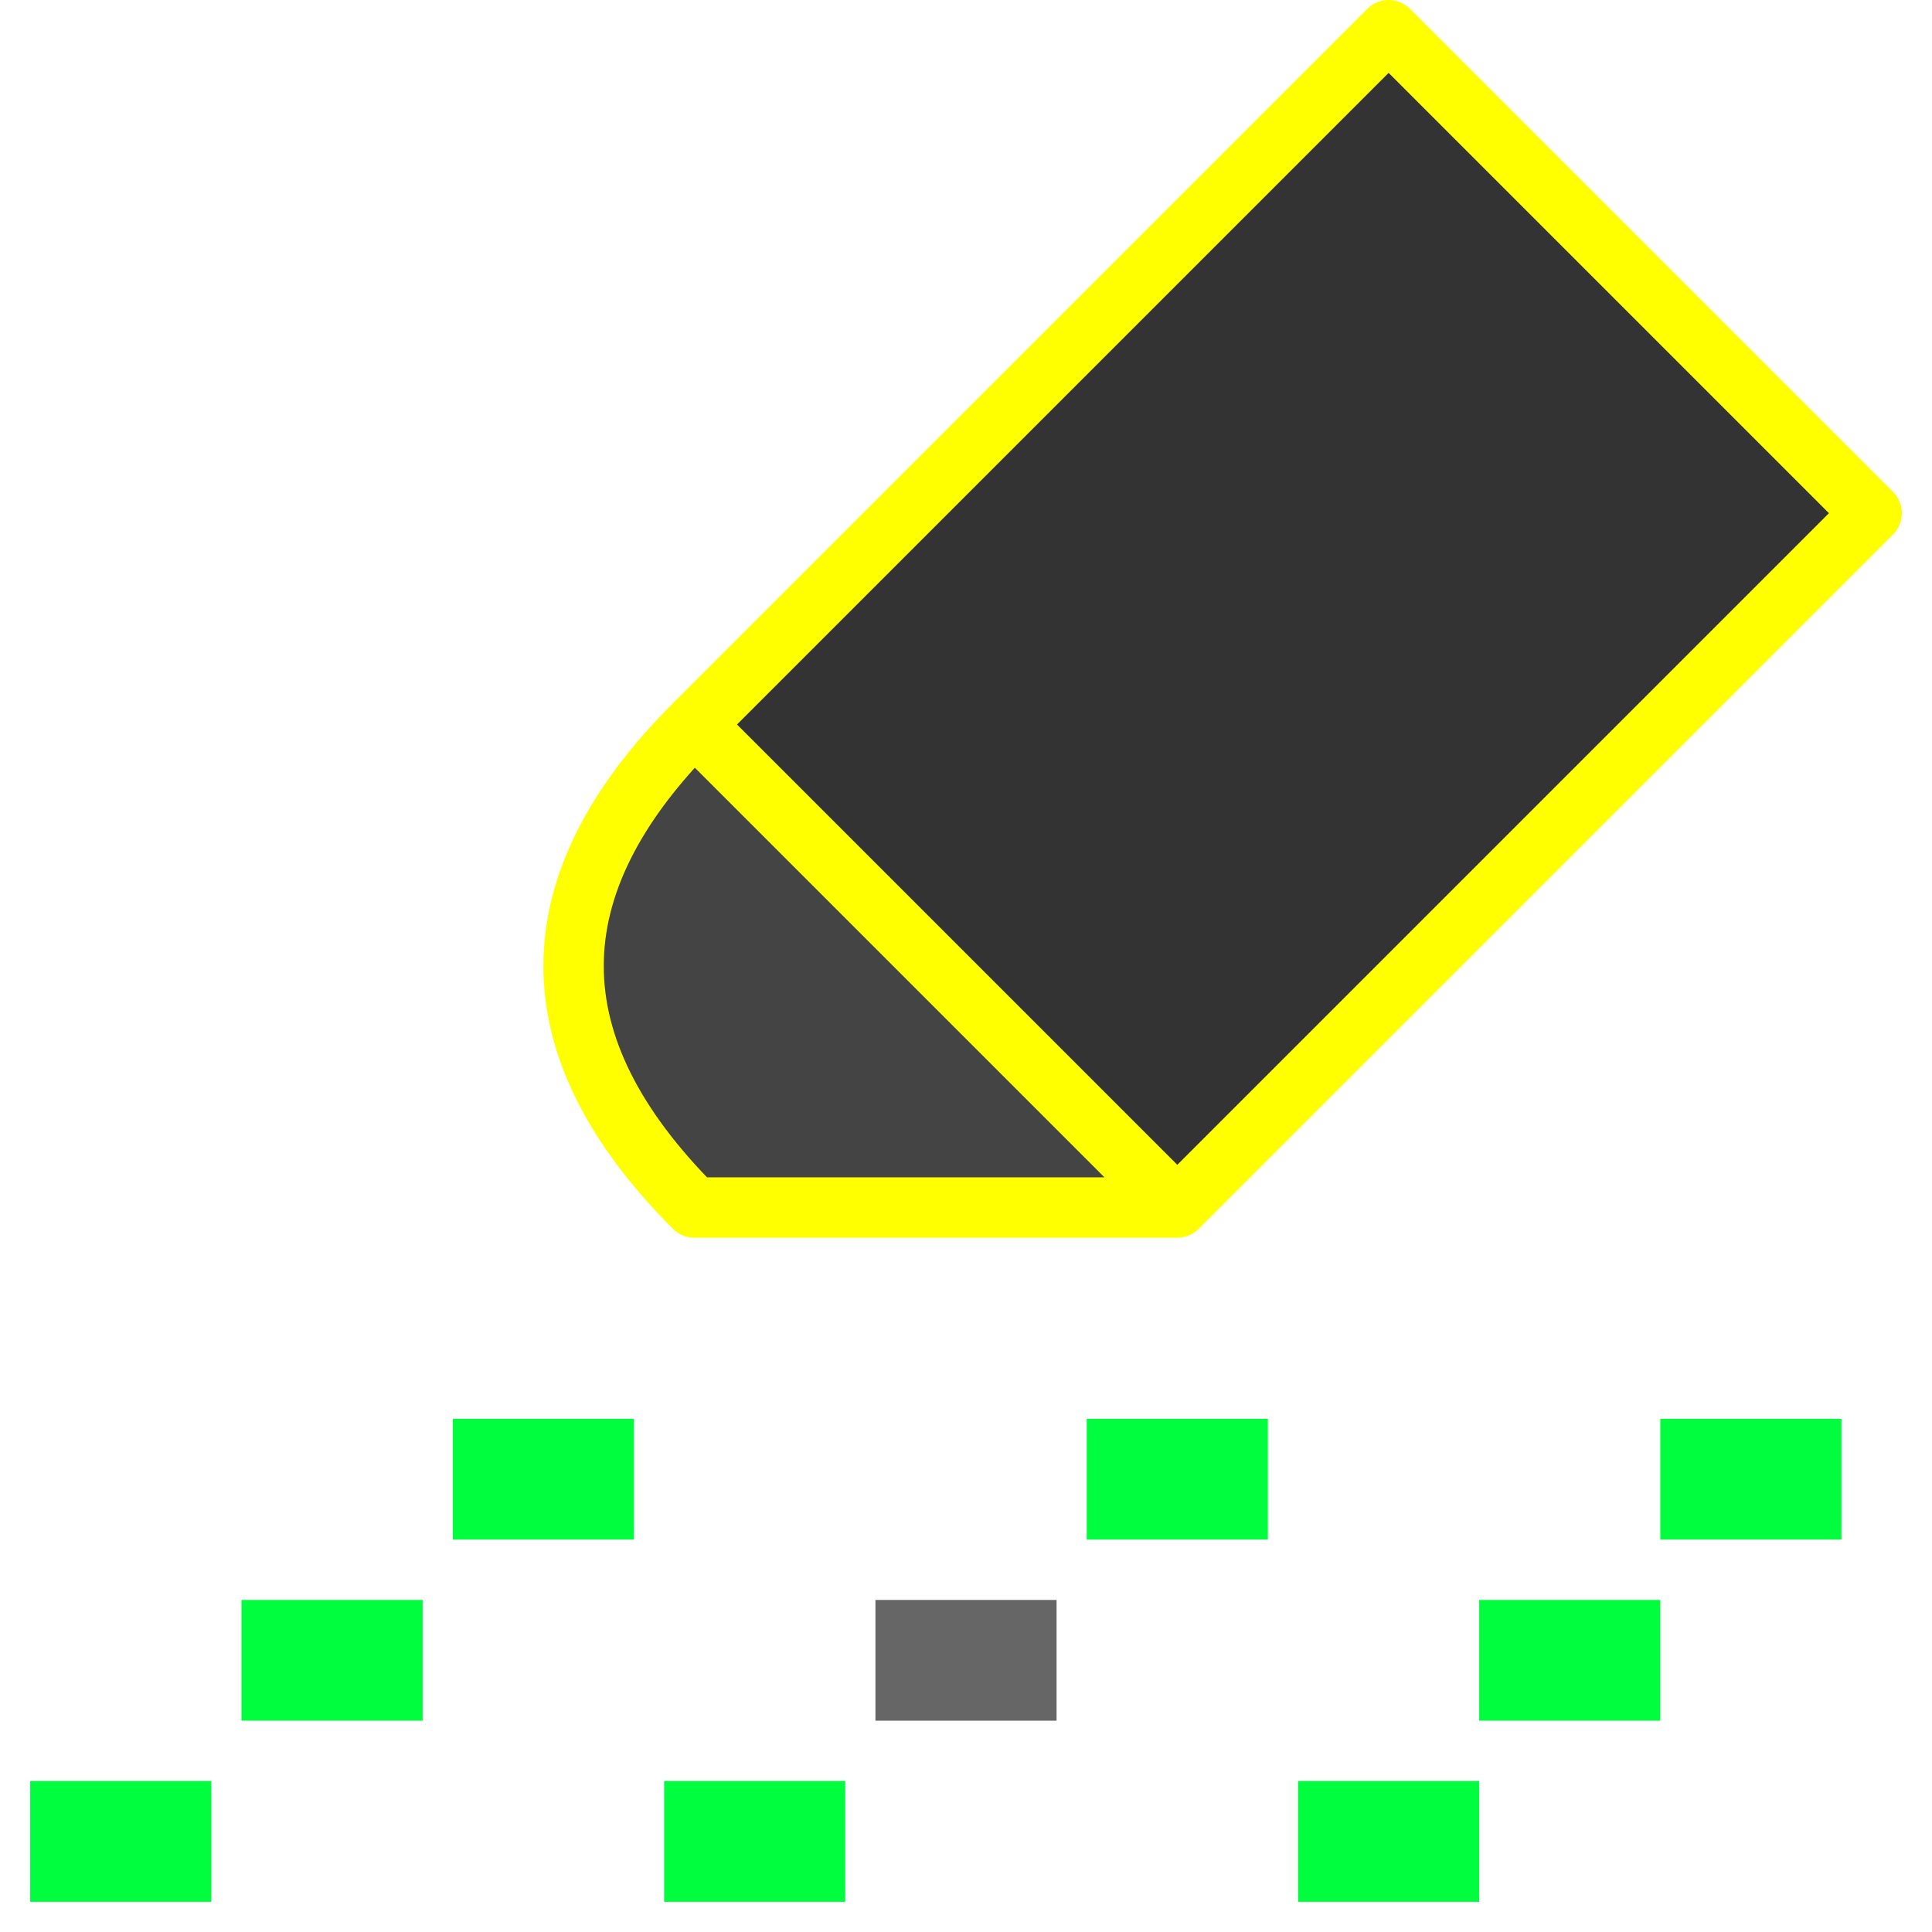
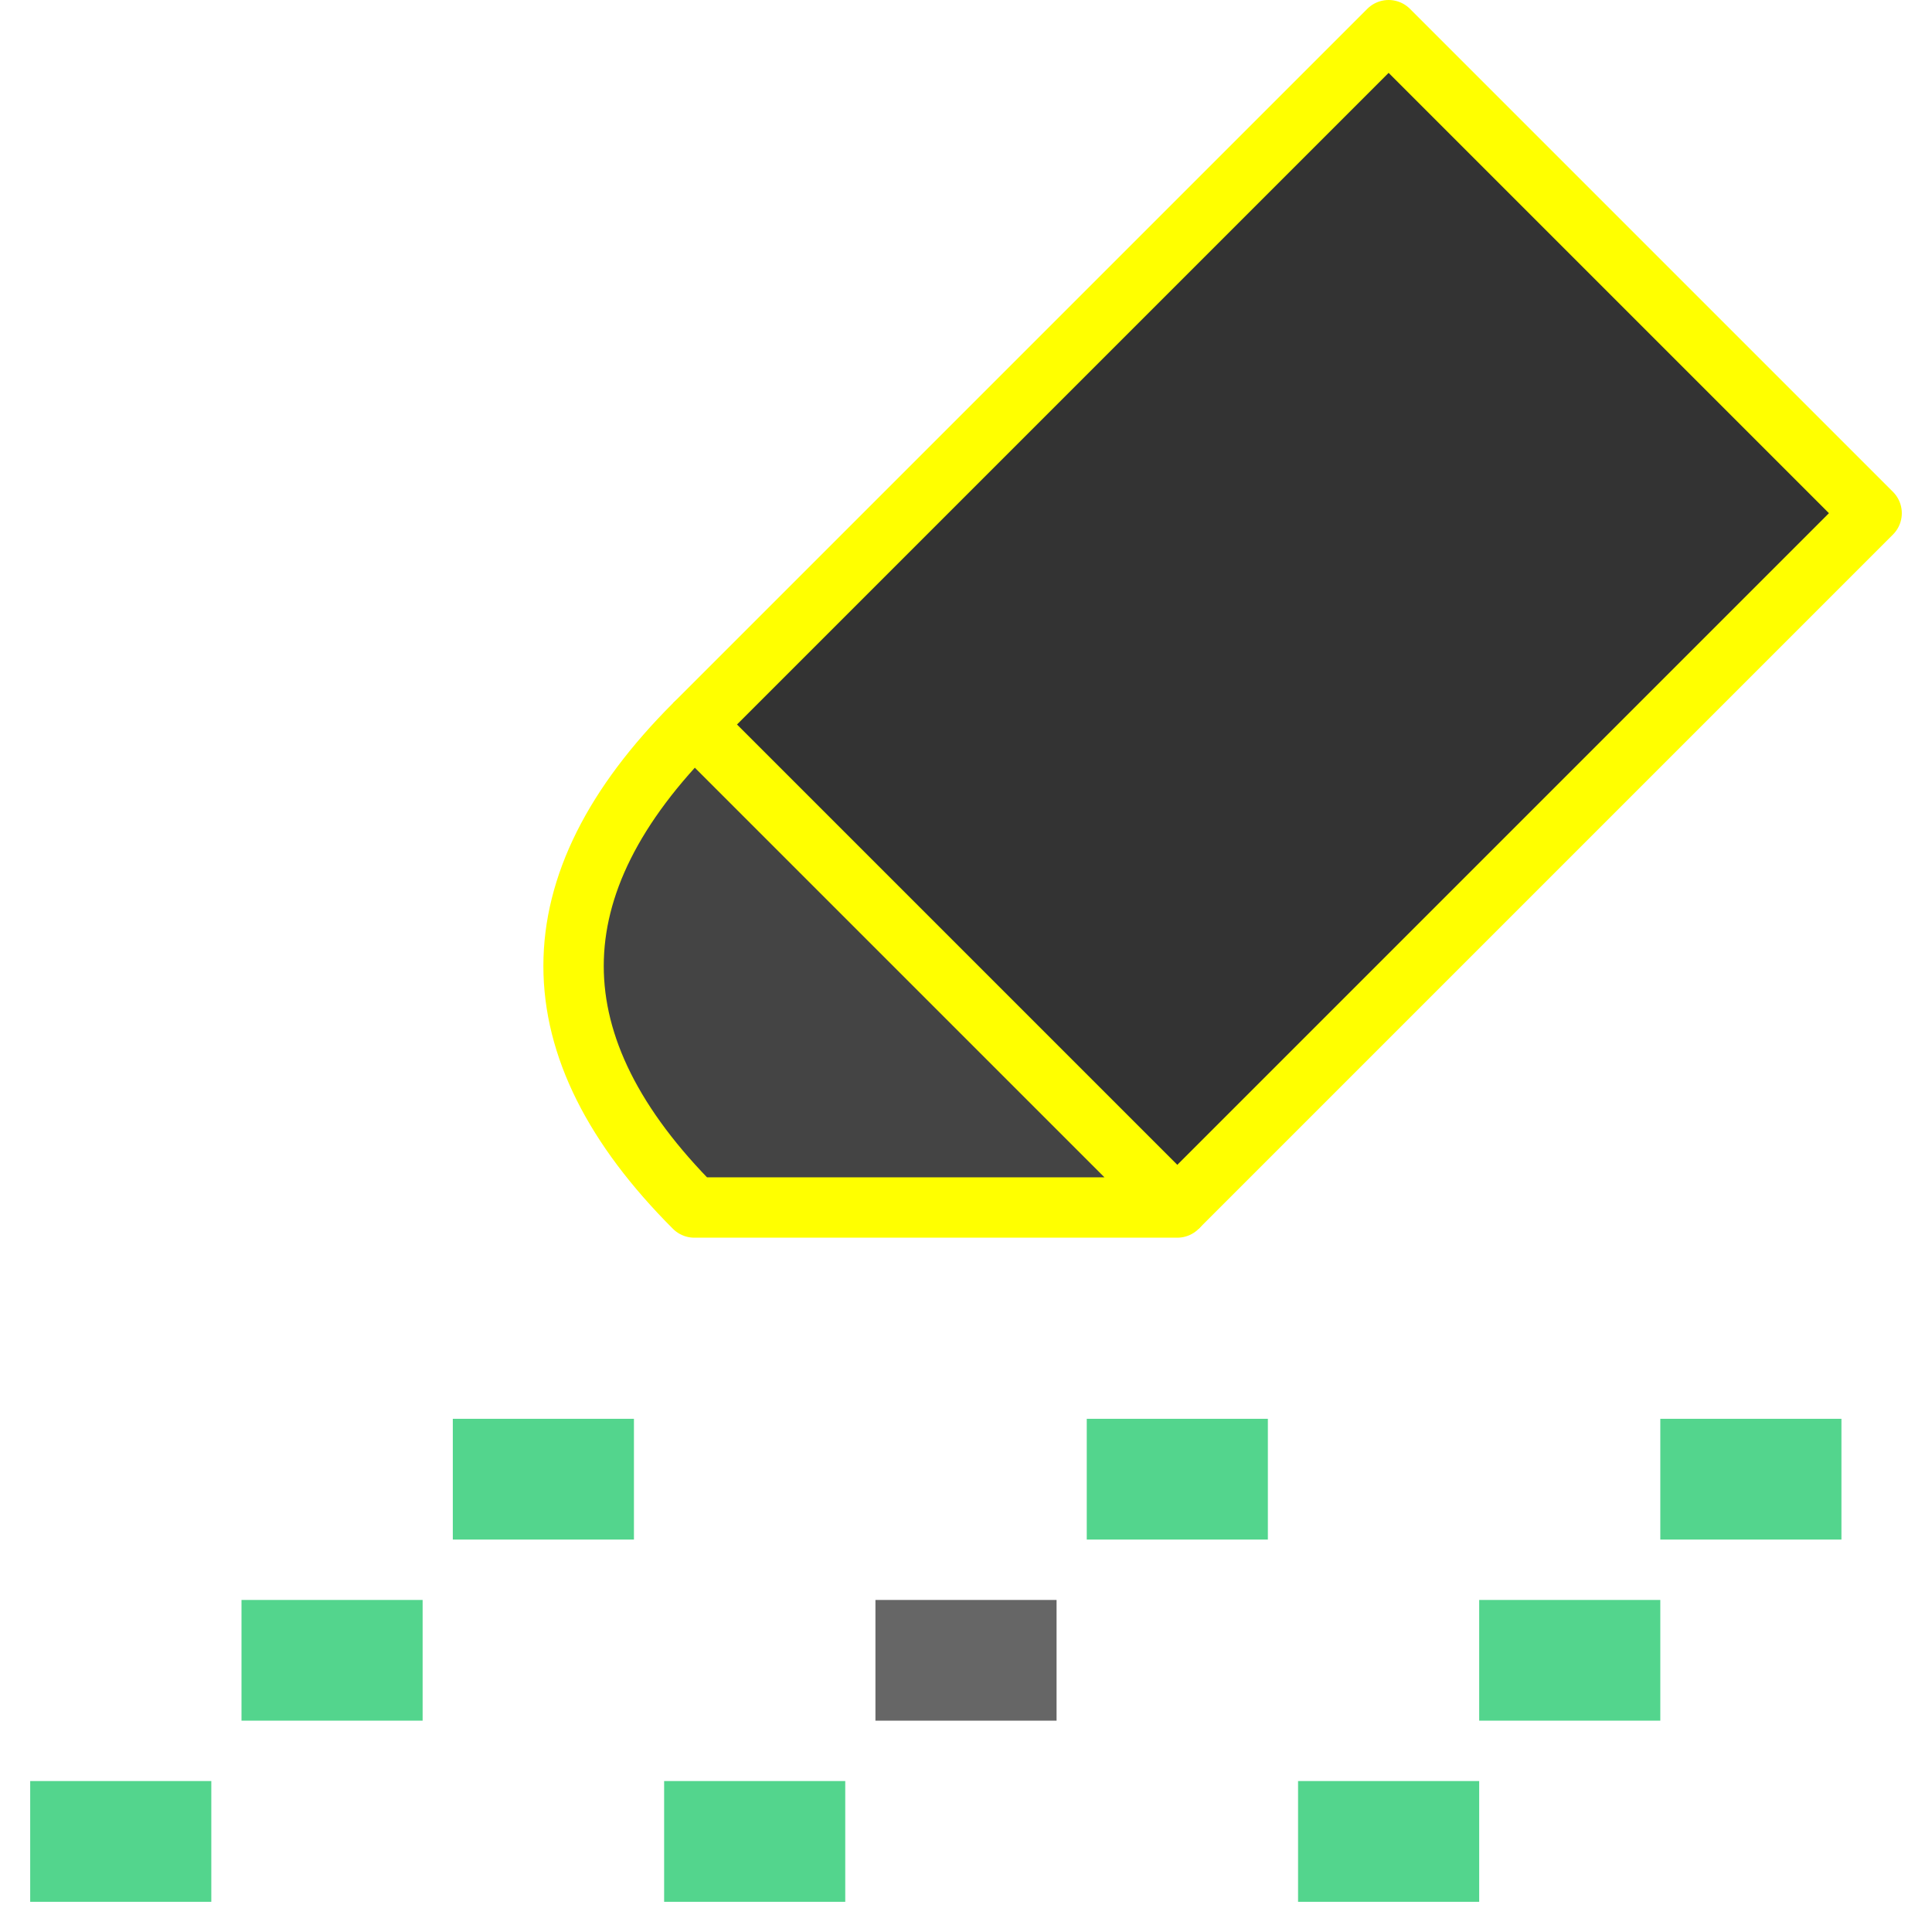
<svg xmlns="http://www.w3.org/2000/svg" viewBox="0 0 64 64" stroke="#ff0" stroke-width="2" fill="#444" stroke-linejoin="round">
  <path d="M23 24 l23 -23 16 16 -23 23" fill="#333" />
  <path d="M39 40 h-16 q-8 -8 0 -16z" />
  <g stroke-width="4">
    <path stroke="#666" d="M29 55 h6" />
-     <path stroke="#00FE3F" d="M1 61 h6 m1 -6 h6 m1 -6 h6 M22 61 h6 m8 -12 h6 M43 61 h6 m0 -6 h6 m0 -6 h6" />
+     <path stroke="#53d58d" d="M1 61 h6 m1 -6 h6 m1 -6 h6 M22 61 h6 m8 -12 h6 M43 61 h6 m0 -6 h6 m0 -6 h6" />
  </g>
</svg>
